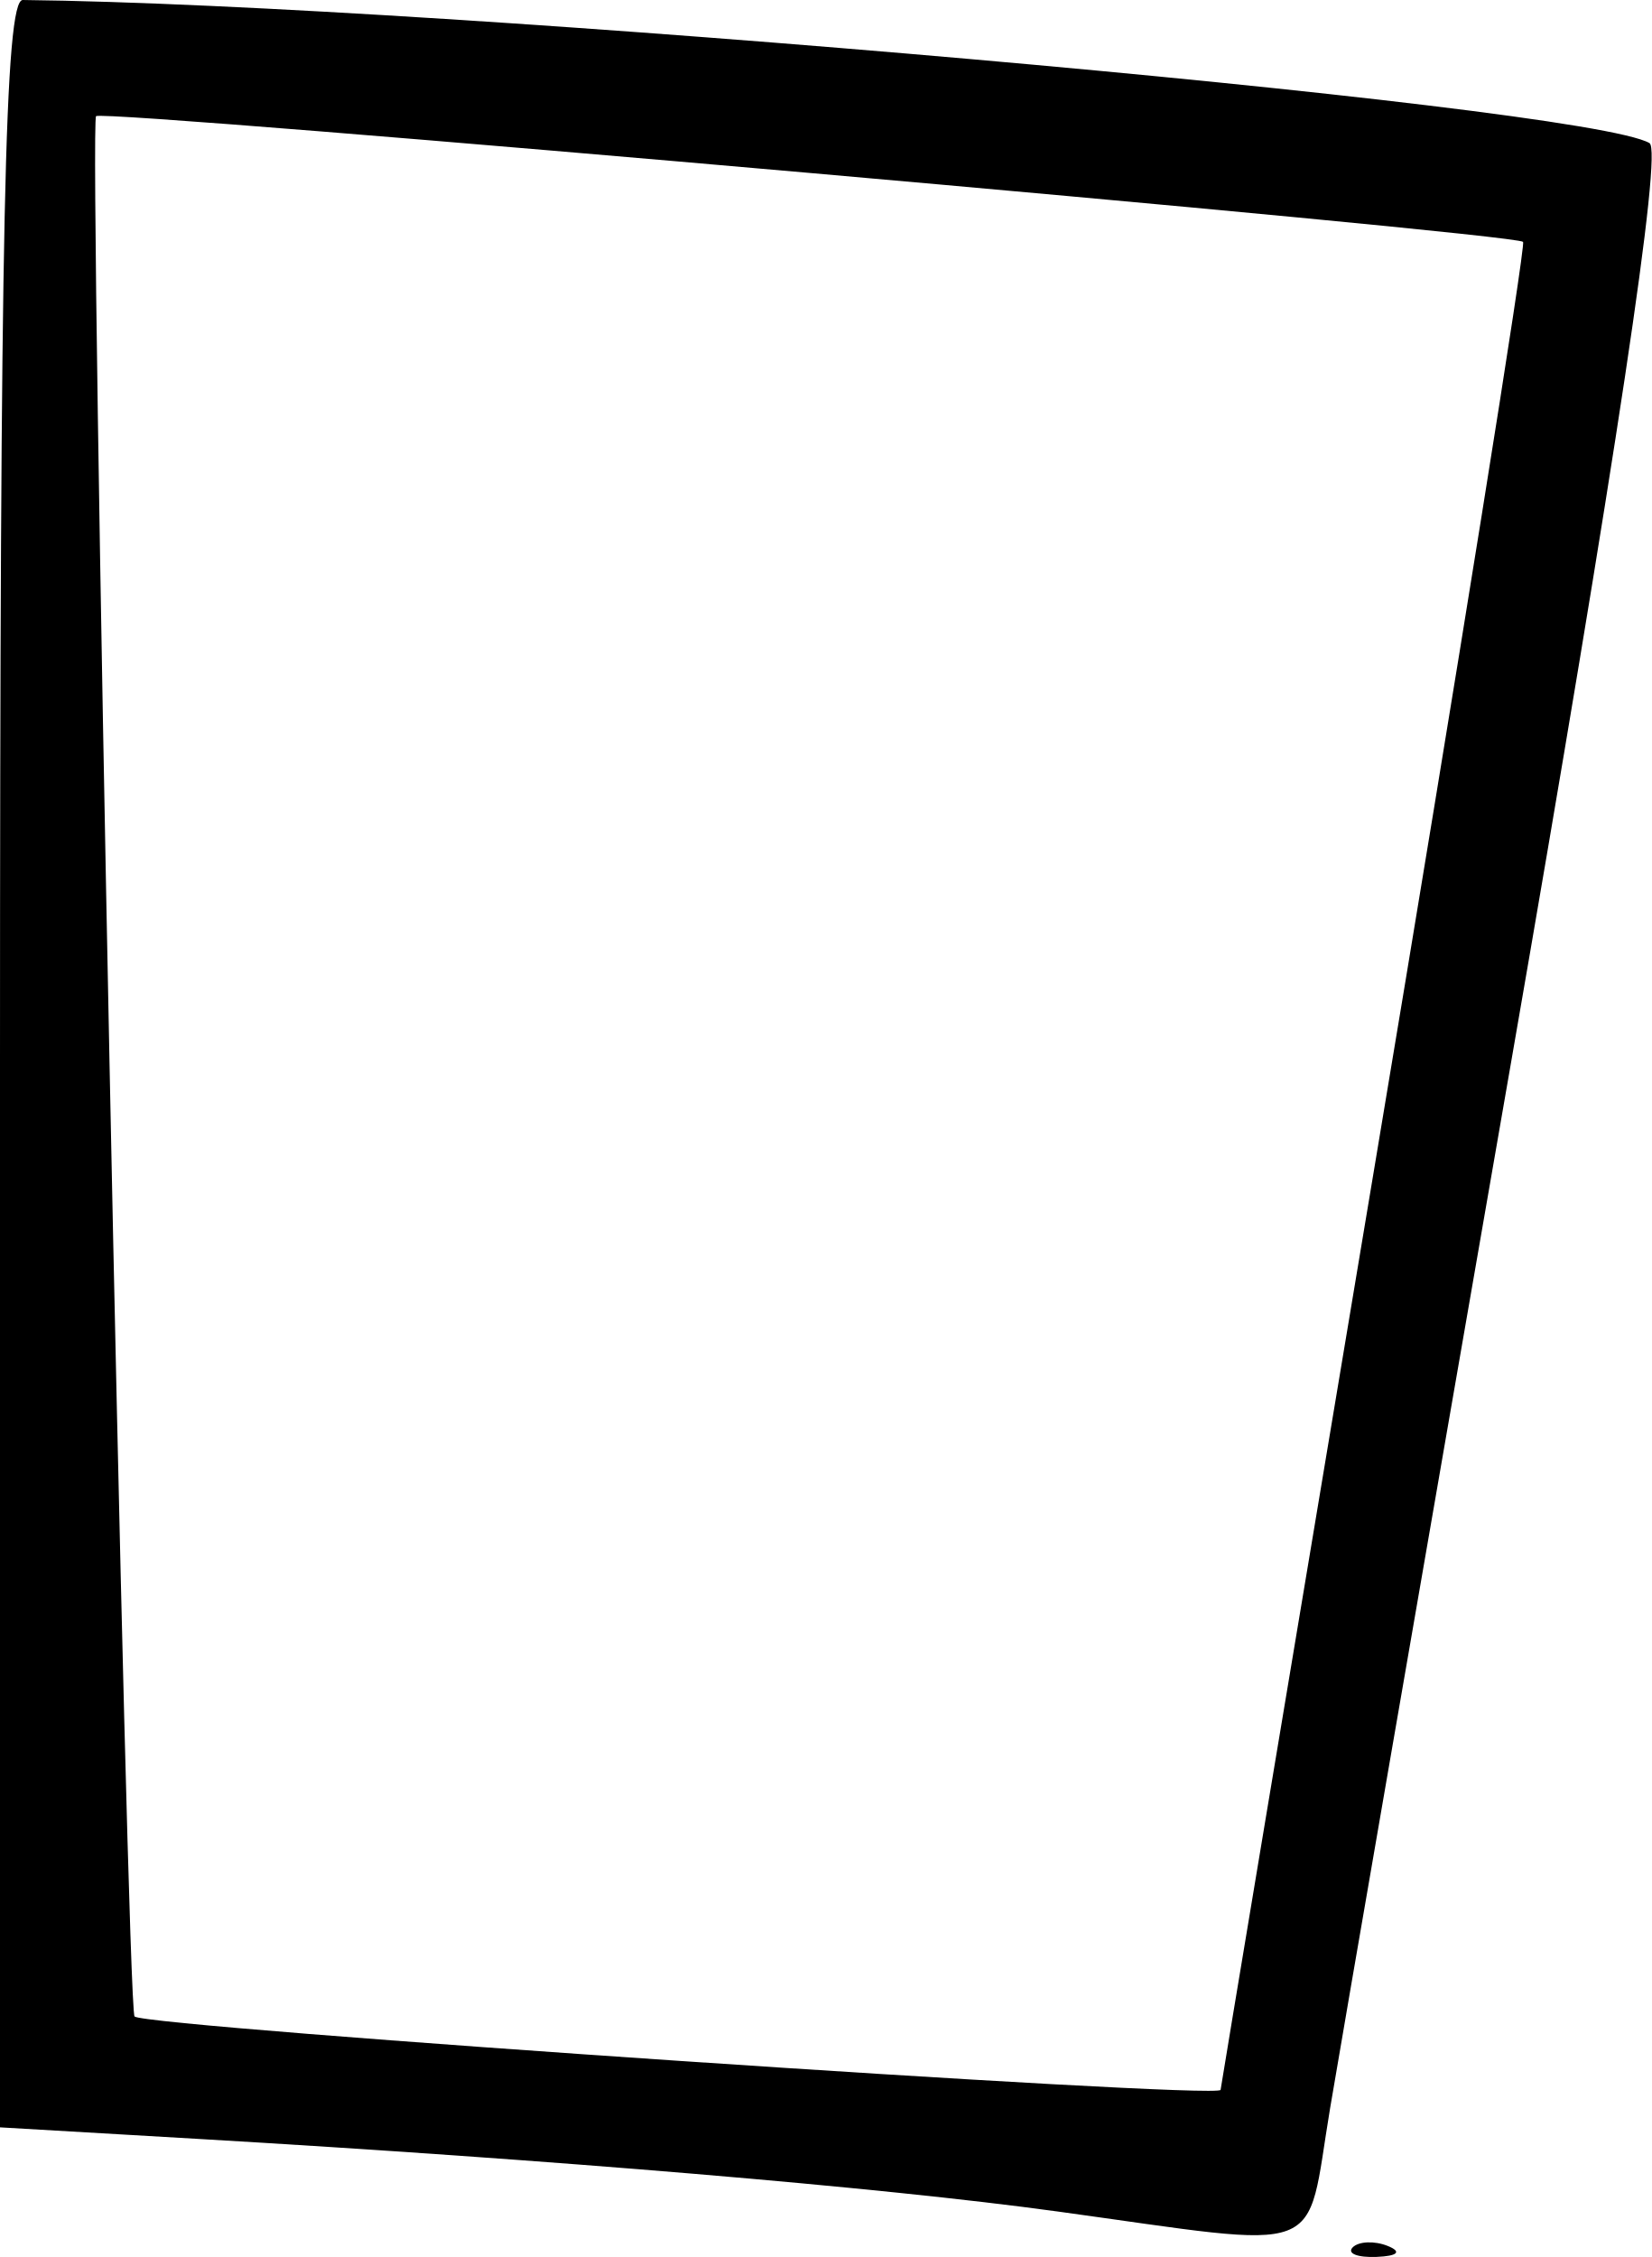
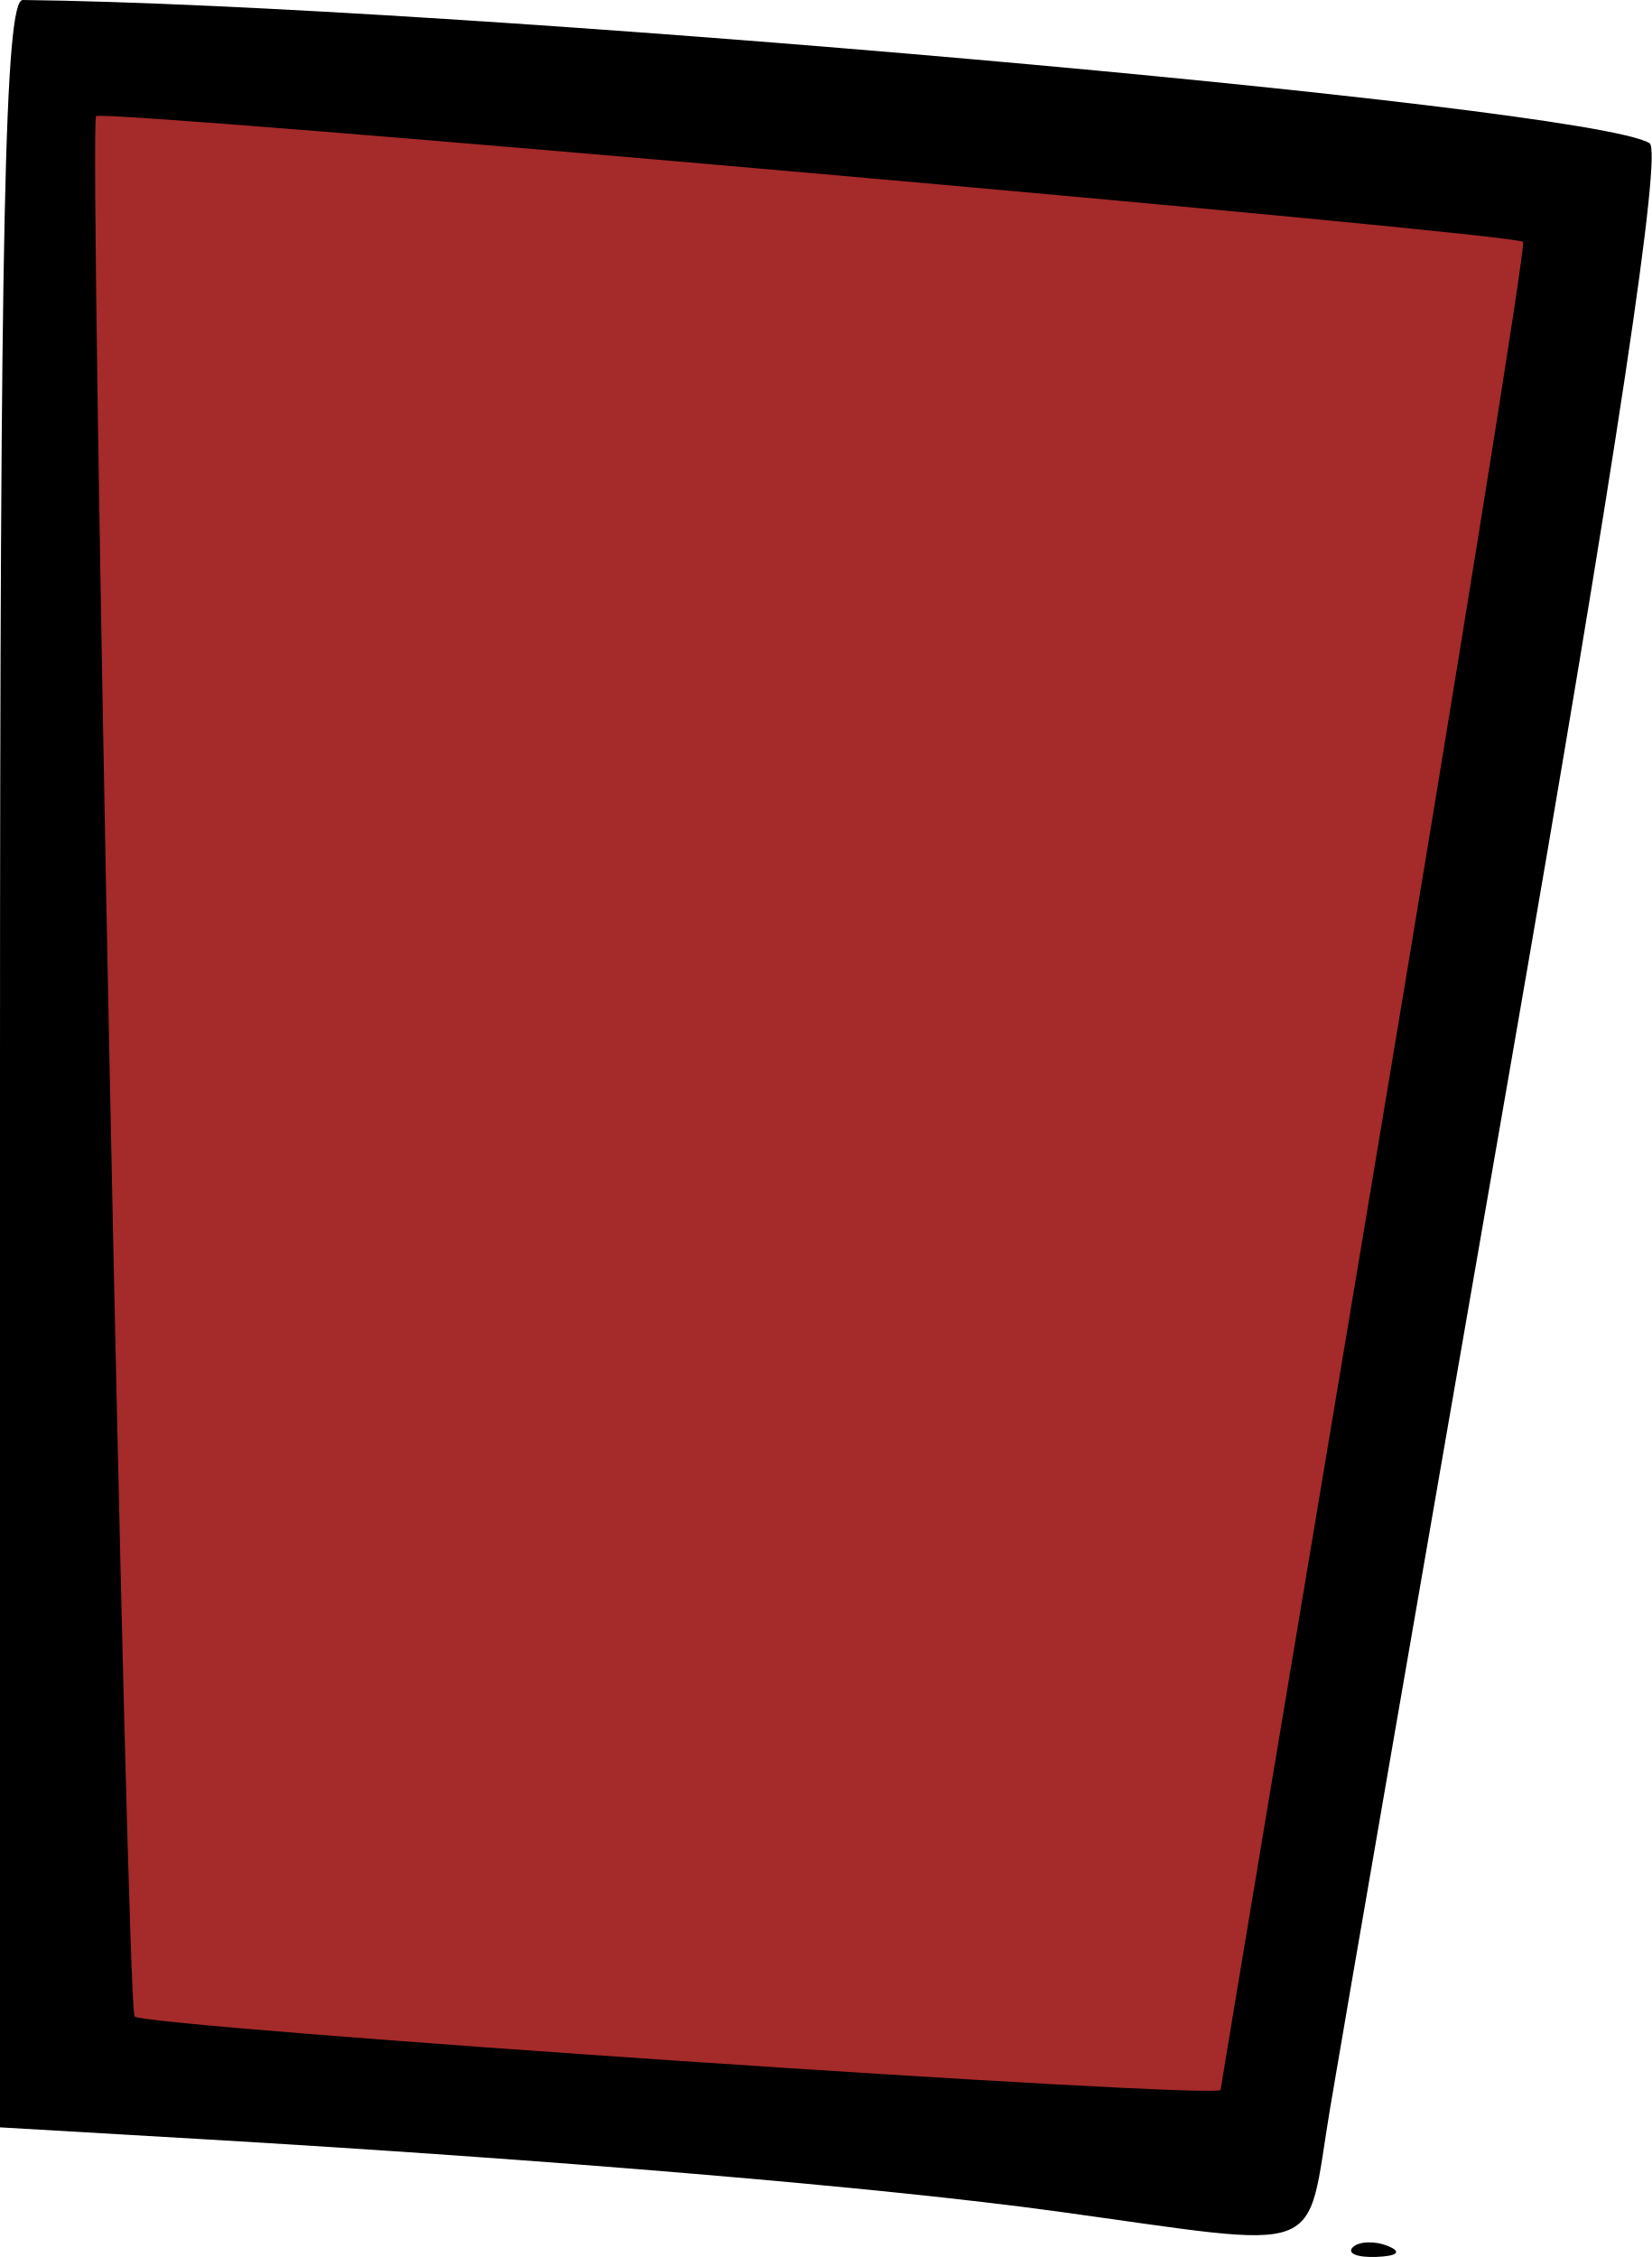
<svg xmlns="http://www.w3.org/2000/svg" version="1.1" width="90.686" height="123.912" id="svg3011">
-   <defs id="defs3015" />
+   <defs id="defs3015">
+     </defs>
+   <path style="fill:#a52a2a;stroke:#000000;stroke-width:1px;stroke-linecap:butt;stroke-linejoin:miter;stroke-opacity:1;fill-opacity:1" d="M 2.1,3.675 88.734,11.026 68.782,119.187 3.675,112.886 2.1,3.675" id="path2984" />
  <path d="m 74.271,123.382 c 0.332,-0.332 1.195,-0.368 1.917,-0.079 0.798,0.319 0.561,0.556 -0.604,0.604 -1.054,0.043 -1.645,-0.193 -1.312,-0.525 z m -16.271,-1.977 C 48.402,120.085 30.461,118.573 10.75,117.421 L 0,116.794 0,58.39 C 0,12.326 0.264,-0.011 1.25,7.235026e-6 24.368,0.256 87.025,5.768 90.566,7.857 c 0.717,0.423 -1.78,16.997 -7.628,50.629 -4.782,27.5 -9.24,53.262 -9.907,57.25 -1.388,8.304 0.089,7.747 -15.031,5.668 z m 9.017,-6.668 c 0.01,-0.138 3.816,-22.957 8.458,-50.709 4.642,-27.752 8.31,-50.589 8.15,-50.749 C 83.138,12.791 5.683,5.969 5.275,6.378 4.864,6.789 6.96,110.28 7.388,110.707 c 0.597,0.597 59.591,4.583 59.63,4.029 z" id="path2983" style="fill:#000000" />
</svg>
